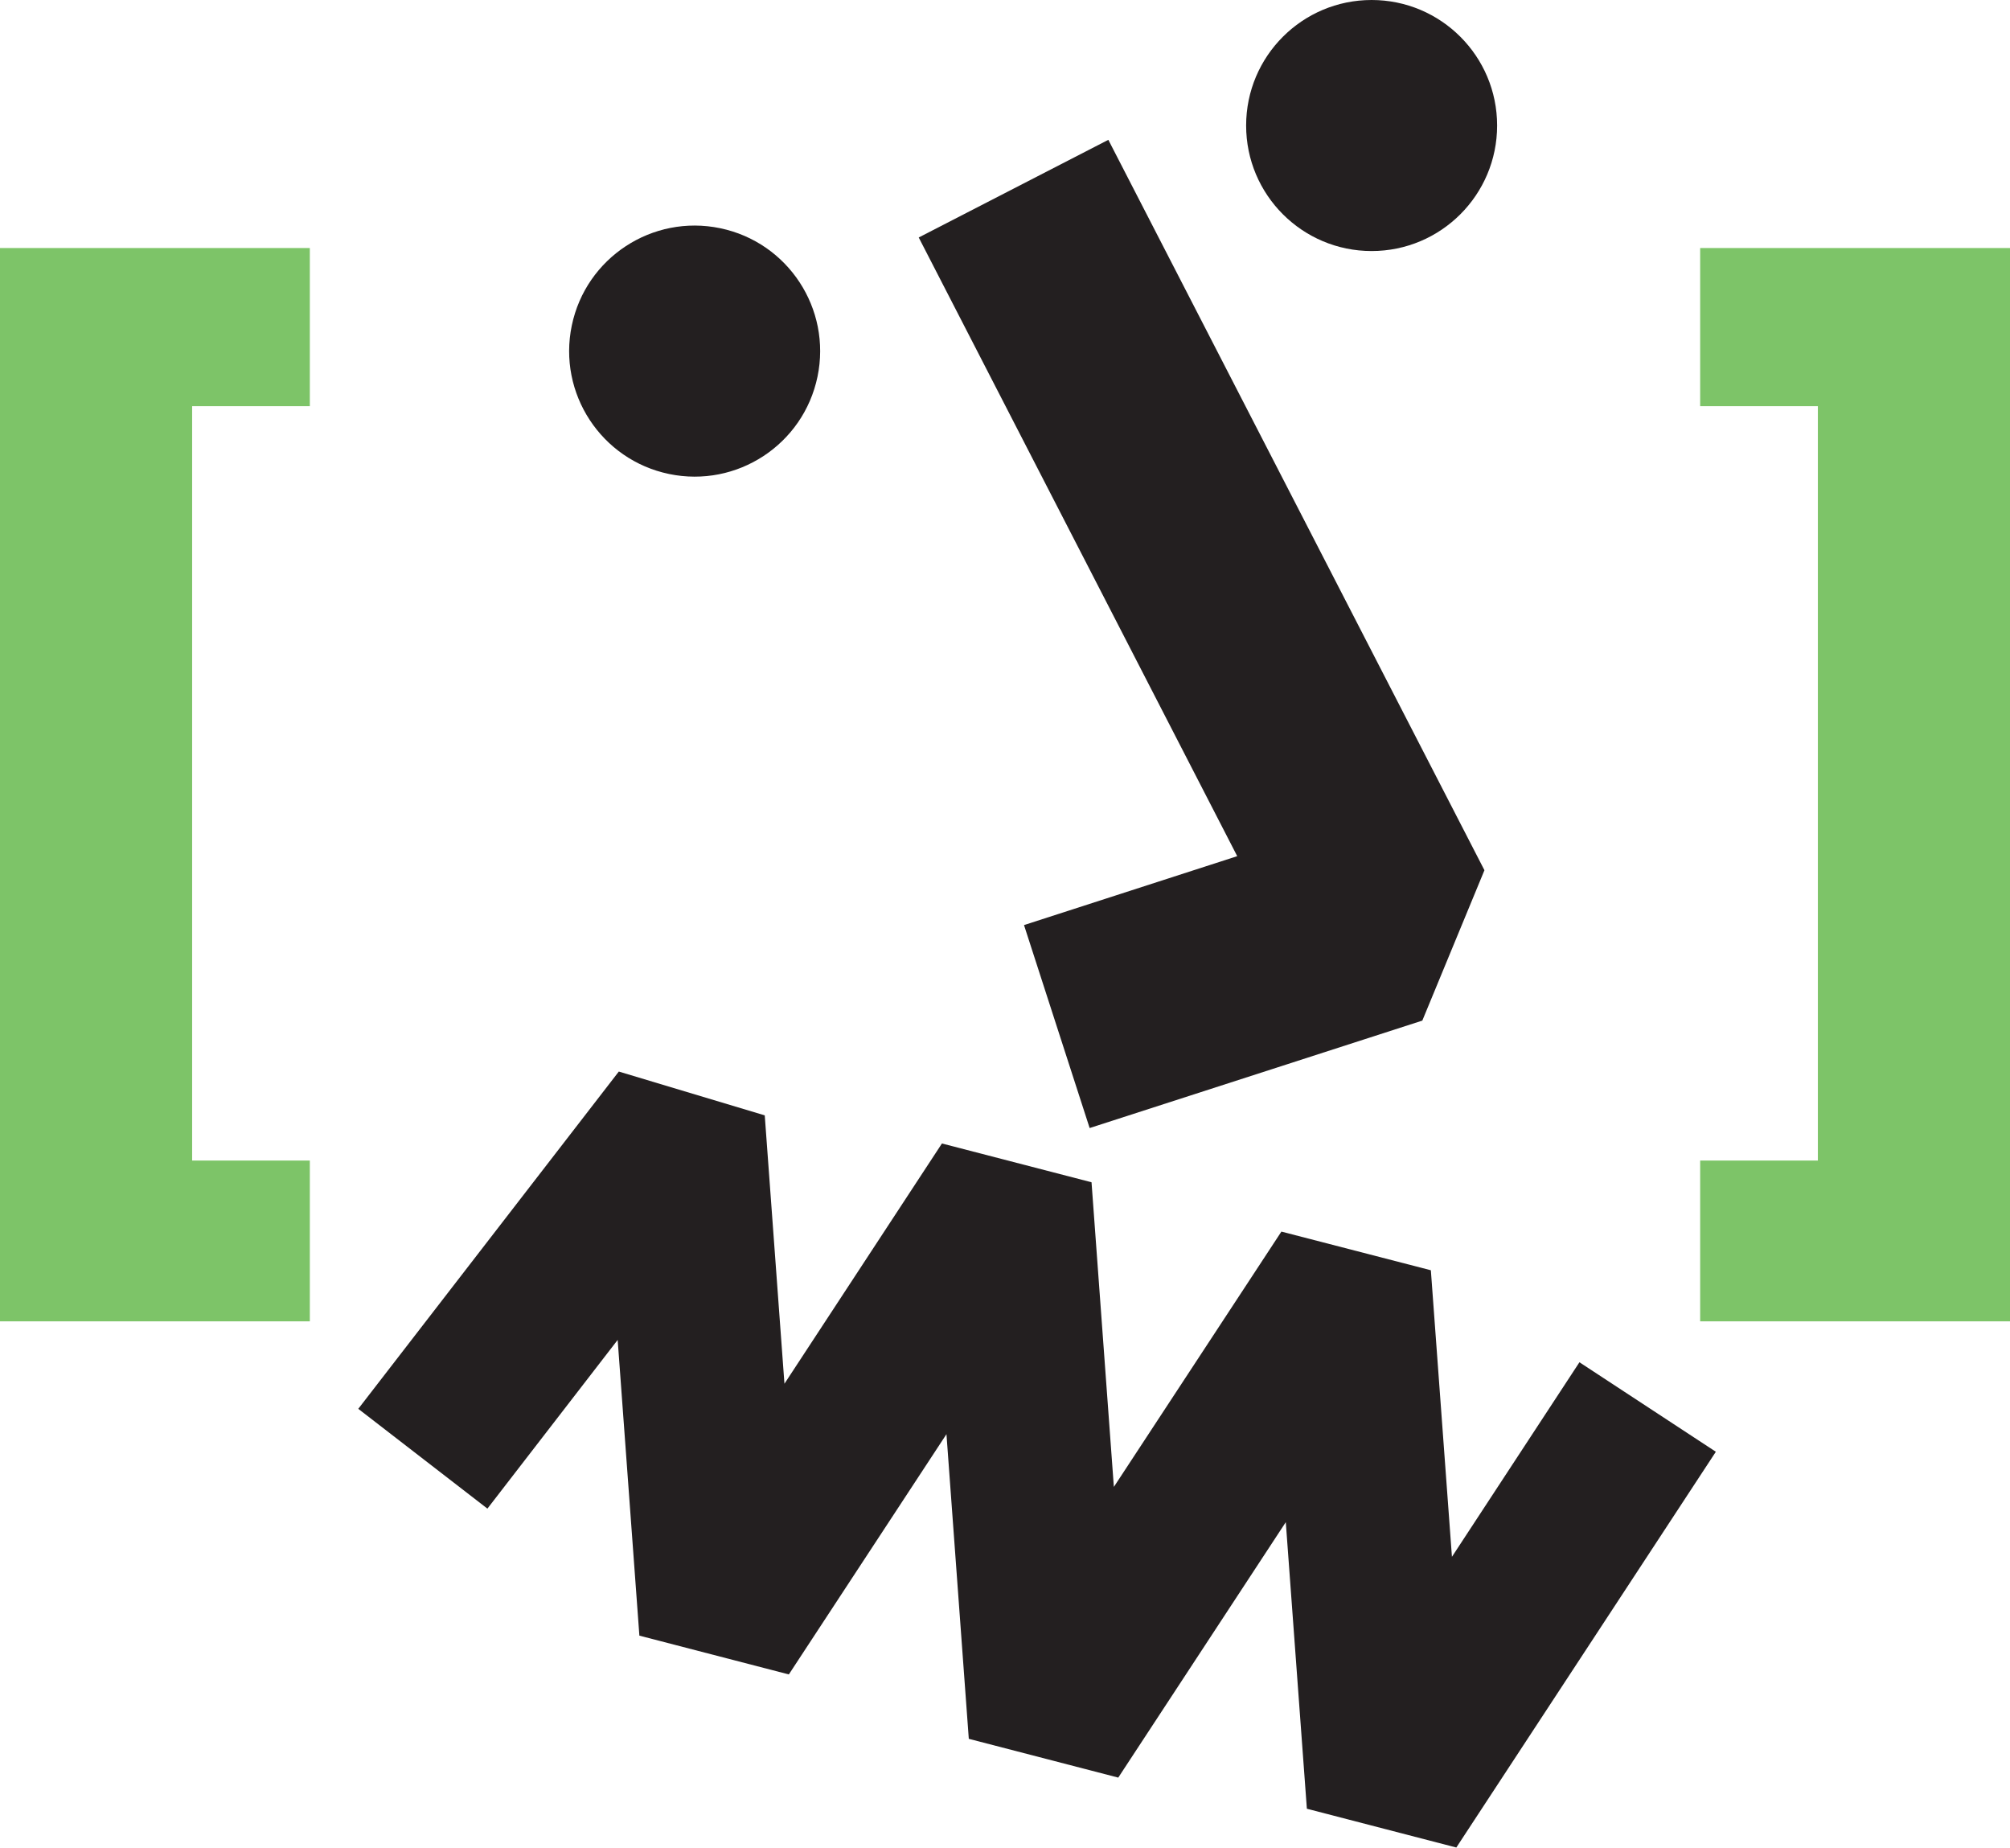
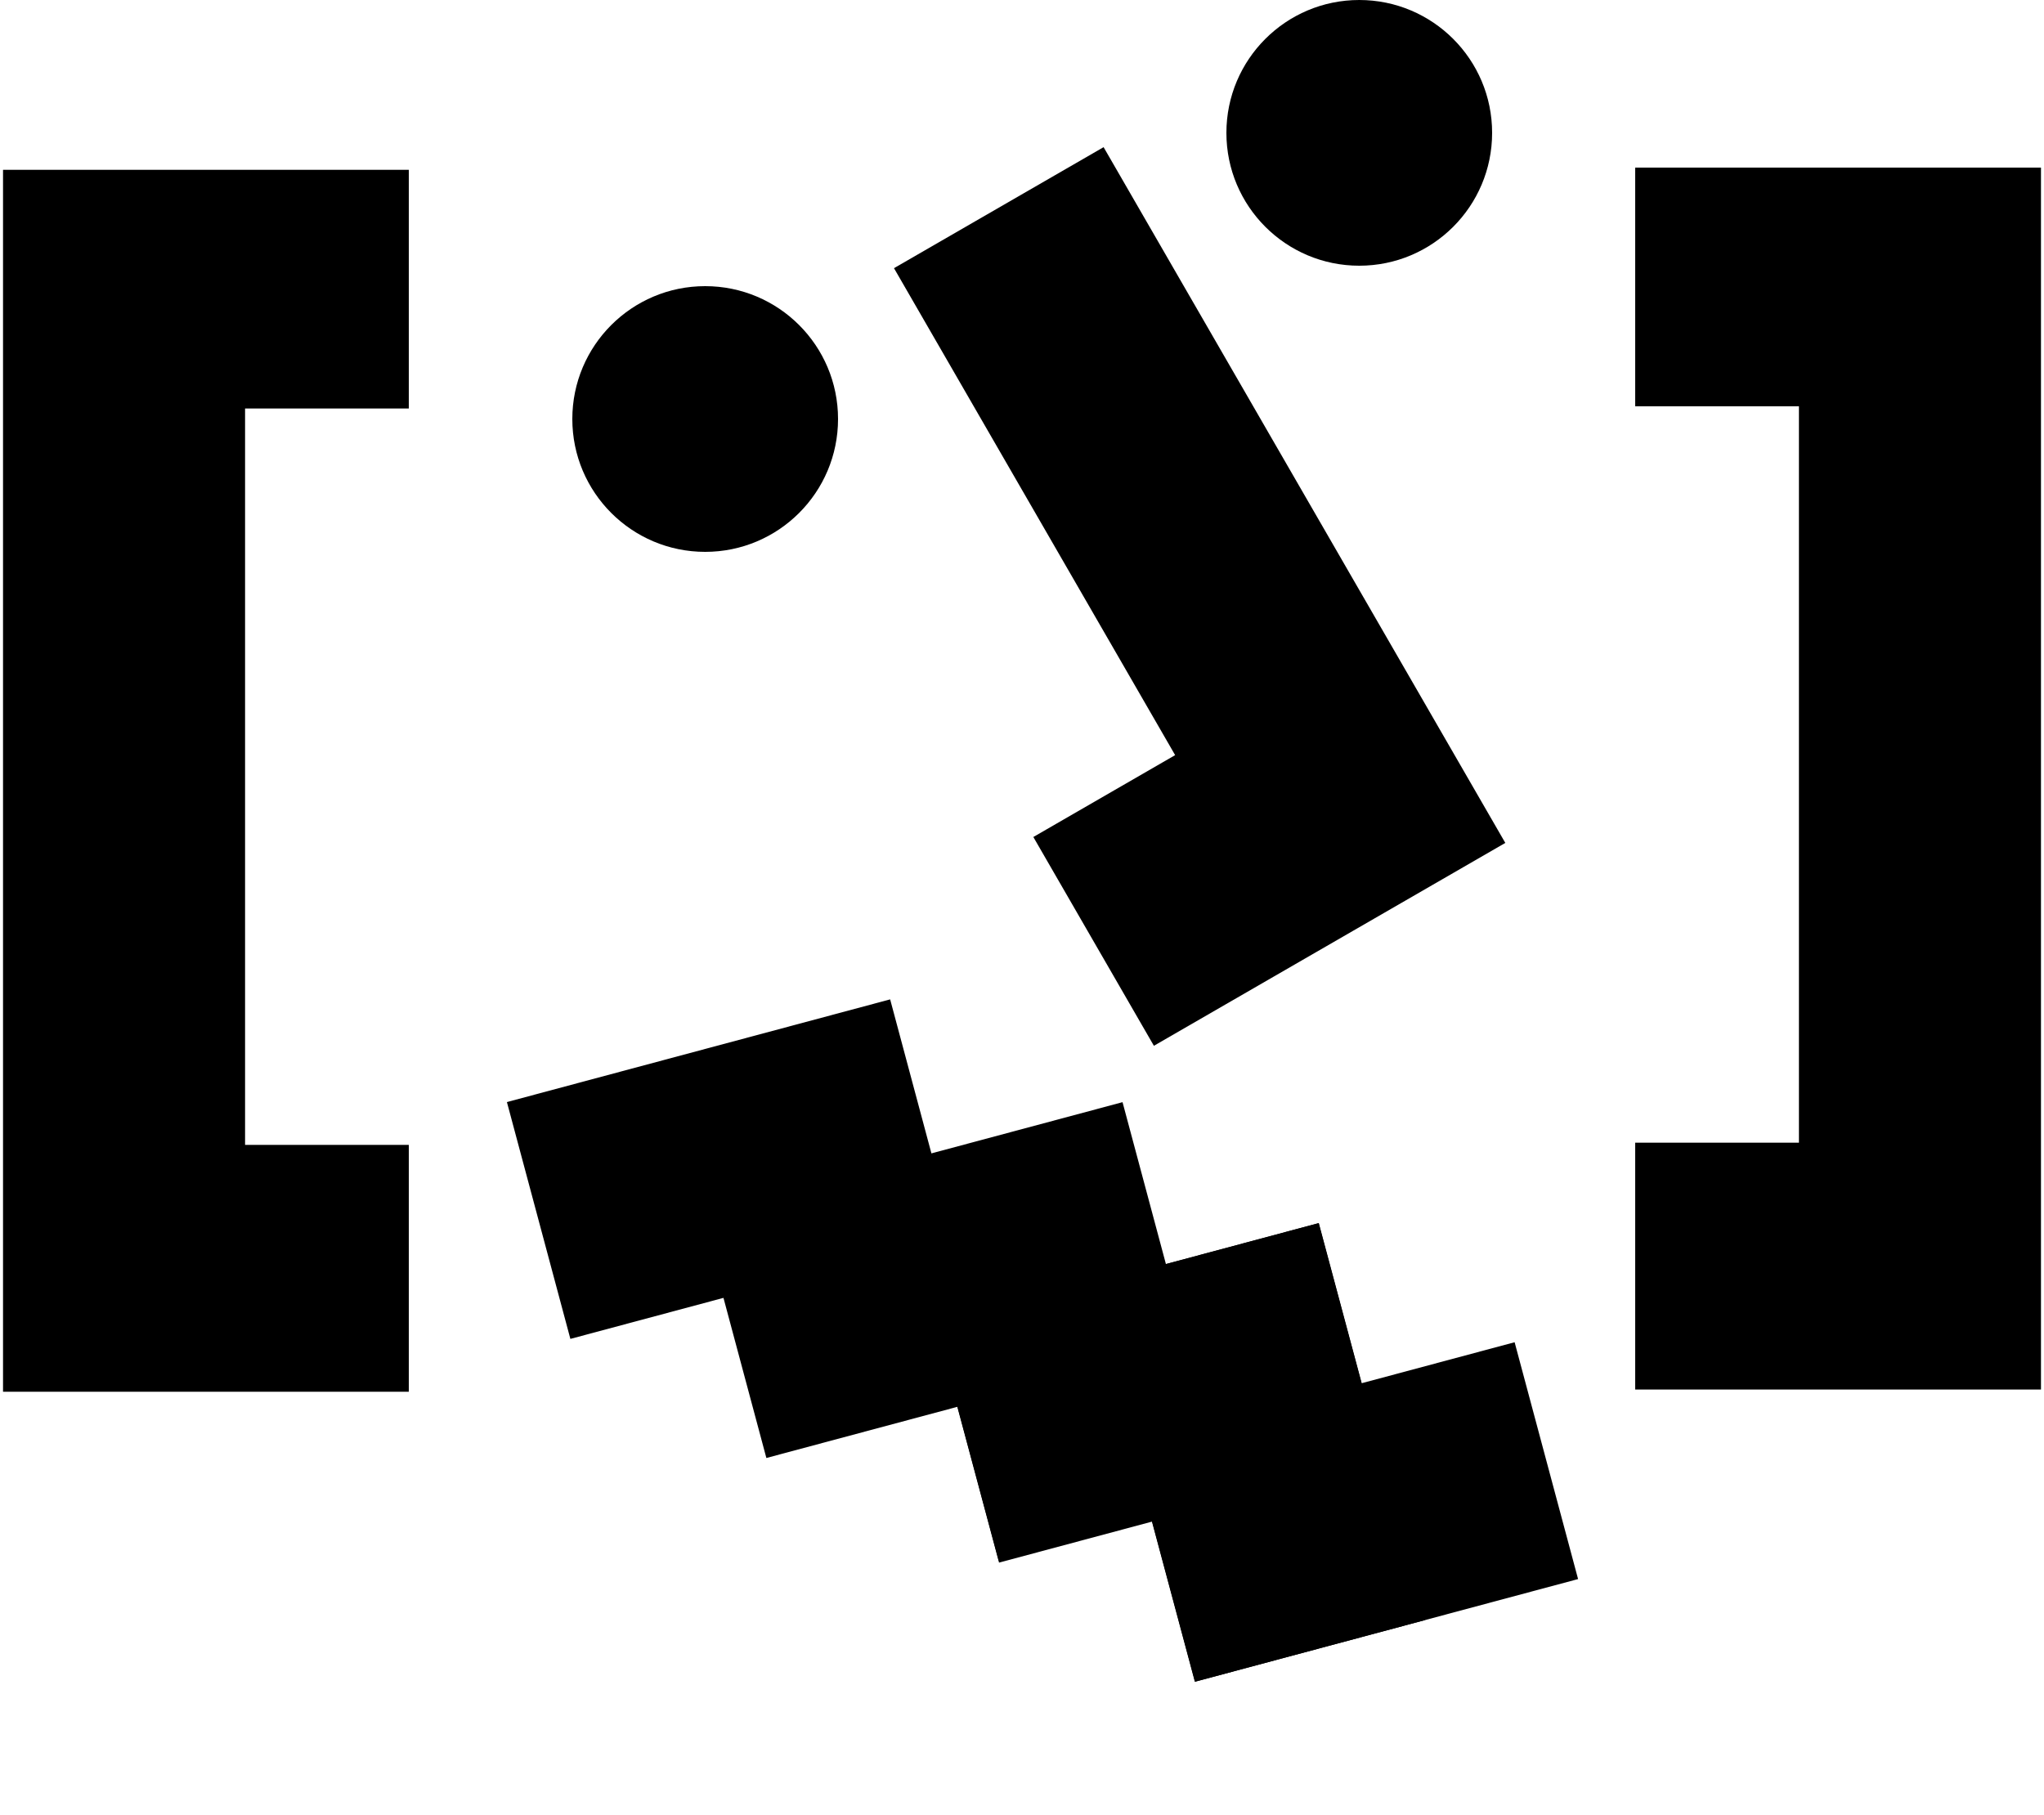
- <svg xmlns="http://www.w3.org/2000/svg" id="Layer_2" data-name="Layer 2" viewBox="0 0 160.17 147.19">
-   <defs>
-     <style>
-       .cls-1 {
-         fill: #231f20;
-       }
- 
-       .cls-1, .cls-2 {
-         stroke-width: 0px;
-       }
- 
-       .cls-2 {
-         fill: #7dc468;
-       }
-     </style>
-   </defs>
-   <g id="Layer_1-2" data-name="Layer 1">
-     <polygon class="cls-2" points="0 21.22 0 32.36 0 92.46 0 105.27 15.31 105.27 24.69 105.27 24.69 92.46 15.31 92.46 15.31 32.36 24.69 32.36 24.69 19.76 0 19.76 0 21.22" />
-     <circle class="cls-1" cx="55.35" cy="27.97" r="10" transform="translate(16.69 76.46) rotate(-78.24)" />
-     <circle class="cls-1" cx="109.3" cy="10" r="10" />
-     <polygon class="cls-1" points="81.6 73.7 86.83 89.87 113.34 81.31 118.29 69.33 88.32 11.14 73.21 18.92 98.59 68.21 81.6 73.7" />
-     <polygon class="cls-1" points="115.7 124.03 114.02 101.2 102.11 98.12 88.76 118.46 86.98 94.19 75.06 91.1 62.51 110.24 60.94 88.86 49.31 85.37 28.55 112.24 38.84 120.19 49.22 106.75 50.95 130.31 62.86 133.4 75.42 114.26 77.2 138.53 89.11 141.62 102.46 121.27 104.14 144.1 116.05 147.19 136.73 115.66 125.86 108.53 115.7 124.03" />
-     <polygon class="cls-2" points="135.48 19.76 135.48 32.36 144.86 32.36 144.86 92.46 135.48 92.46 135.48 105.27 144.86 105.27 160.17 105.27 160.17 92.46 160.17 32.36 160.17 21.22 160.17 19.76 135.48 19.76" />
-   </g>
+ <svg xmlns="http://www.w3.org/2000/svg" width="500" height="444" viewBox="0 0 500 444" fill="none">
+   <path d="M100 41.541V99.929H59.948V280.071H100V340.459H0.741V41.541H100Z" fill="black" />
+   <path d="M400 41V99.388H440.052V279.531H400V339.918H499.259V41H400Z" fill="black" />
+   <path d="M252.775 204.752L282.265 255.83L368.226 206.201L269.96 36L218.686 65.603L287.461 184.726L252.775 204.752Z" fill="black" />
+   <path d="M196.37 352.675L180.846 294.739L274.593 269.62L300.613 366.725L244.316 381.809L233.821 342.64L196.37 352.675Z" fill="black" />
+   <path d="M370.504 328.348L386.028 386.284L292.281 411.404L266.262 314.298L322.558 299.214L333.054 338.383L370.504 328.348Z" fill="black" />
+   <path d="M139.524 327.531L124 269.595L217.747 244.476L243.766 341.581L187.469 356.666L176.974 317.496L139.524 327.531Z" fill="black" />
+   <path d="M244.384 382.256L228.86 324.32L322.607 299.201L348.626 396.306L292.33 411.391L281.834 372.221L244.384 382.256Z" fill="black" />
+   <path d="M205 102.5C205 120.449 190.449 135 172.5 135C154.551 135 140 120.449 140 102.5C140 84.551 154.551 70 172.5 70C190.449 70 205 84.551 205 102.5Z" fill="black" />
+   <path d="M365 32.5C365 50.449 350.449 65 332.5 65C314.551 65 300 50.449 300 32.5C300 14.551 314.551 0 332.5 0C350.449 0 365 14.551 365 32.5Z" fill="black" />
</svg>
